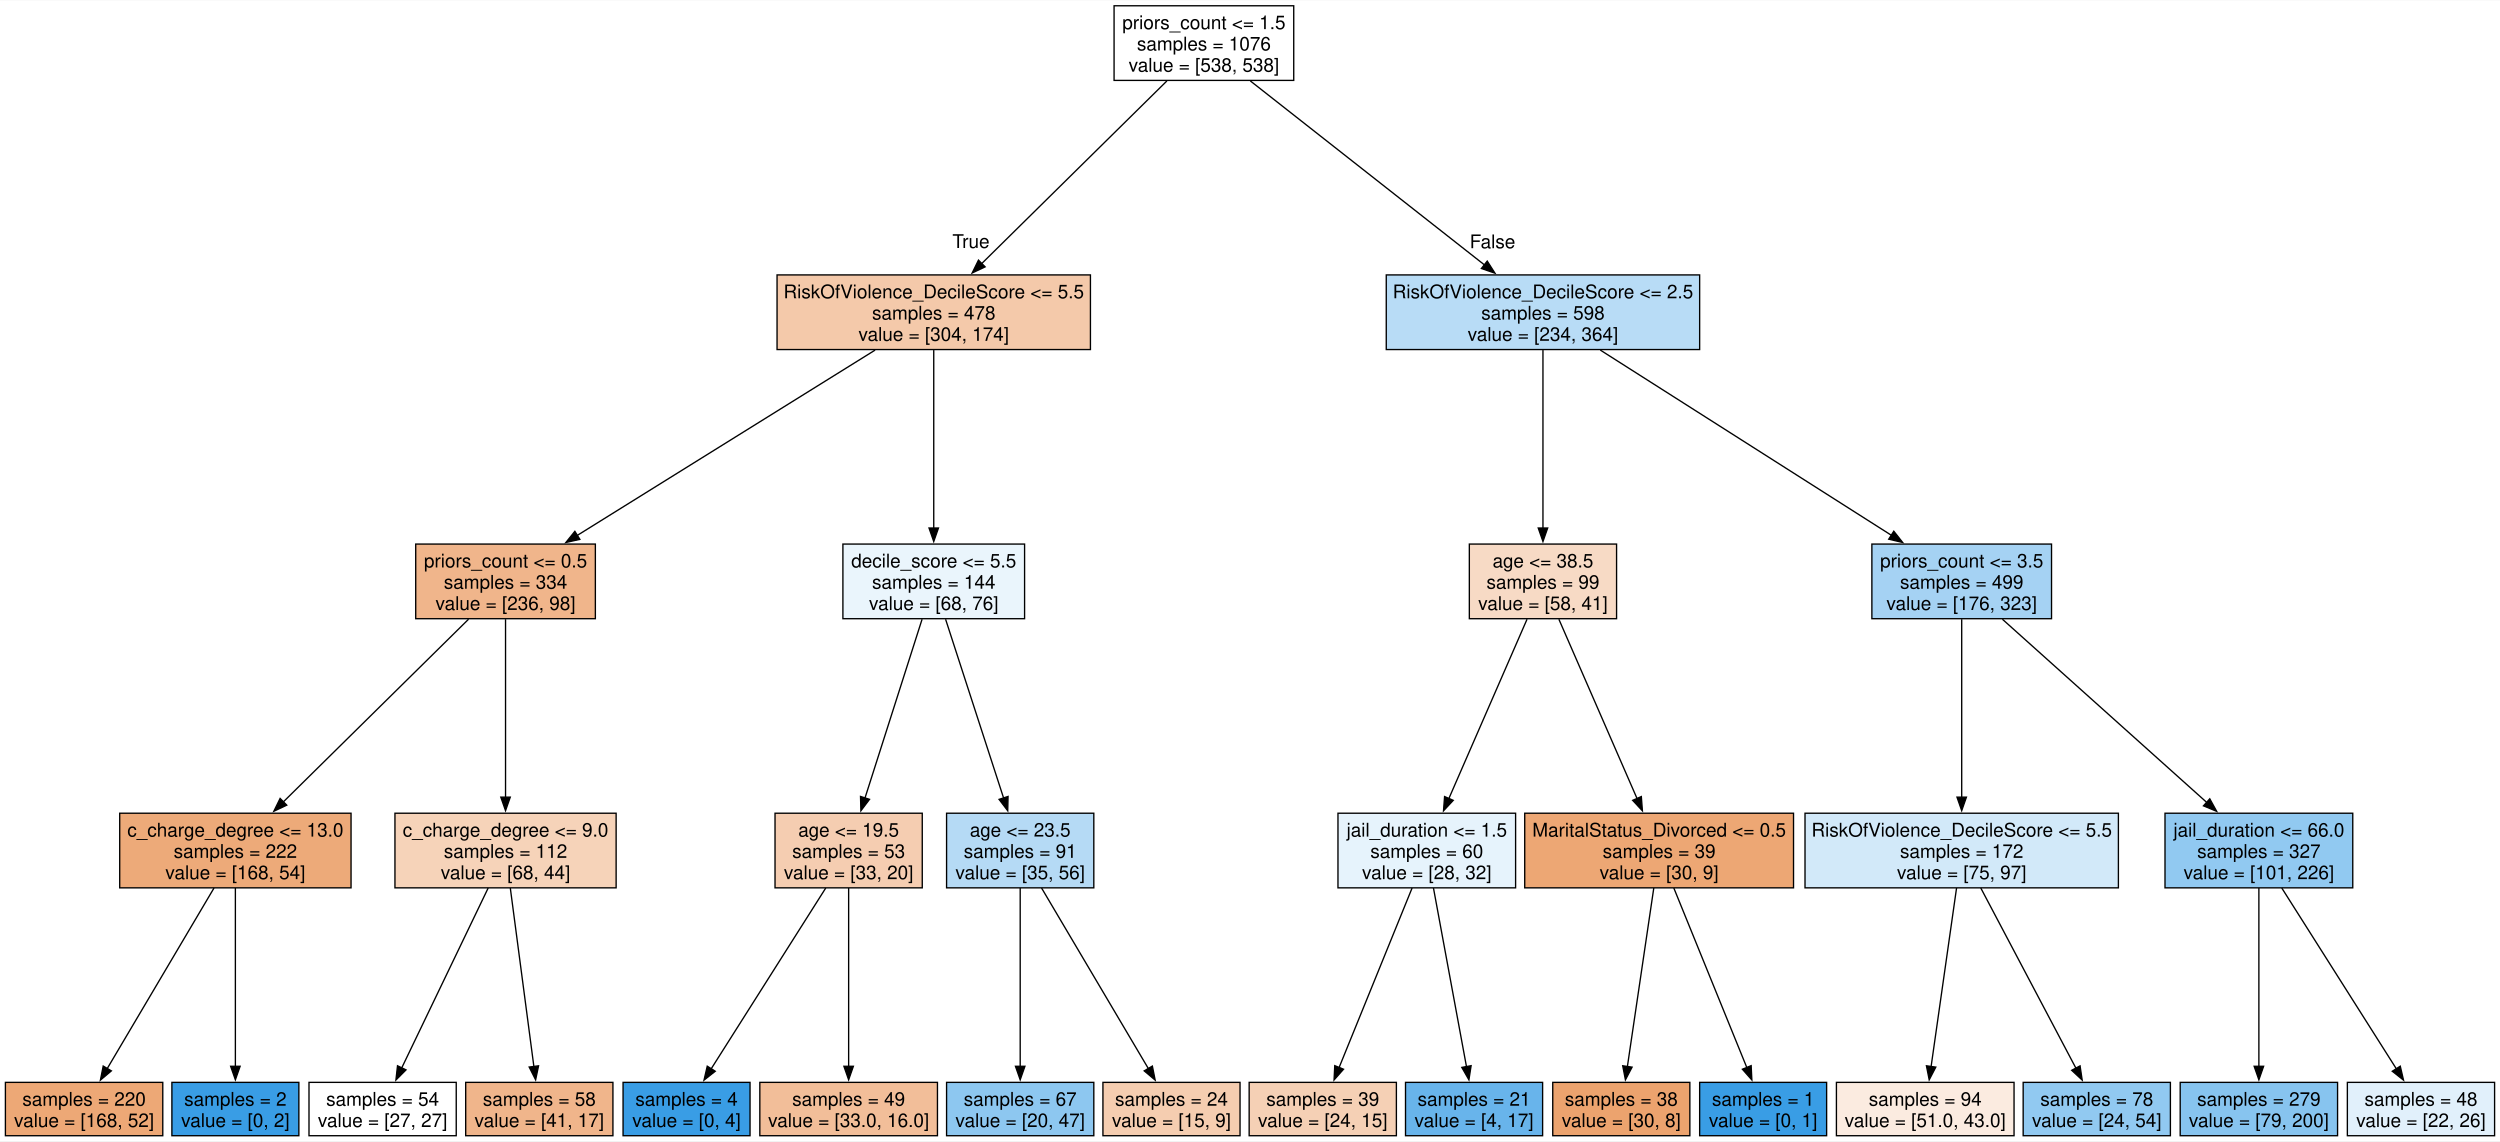
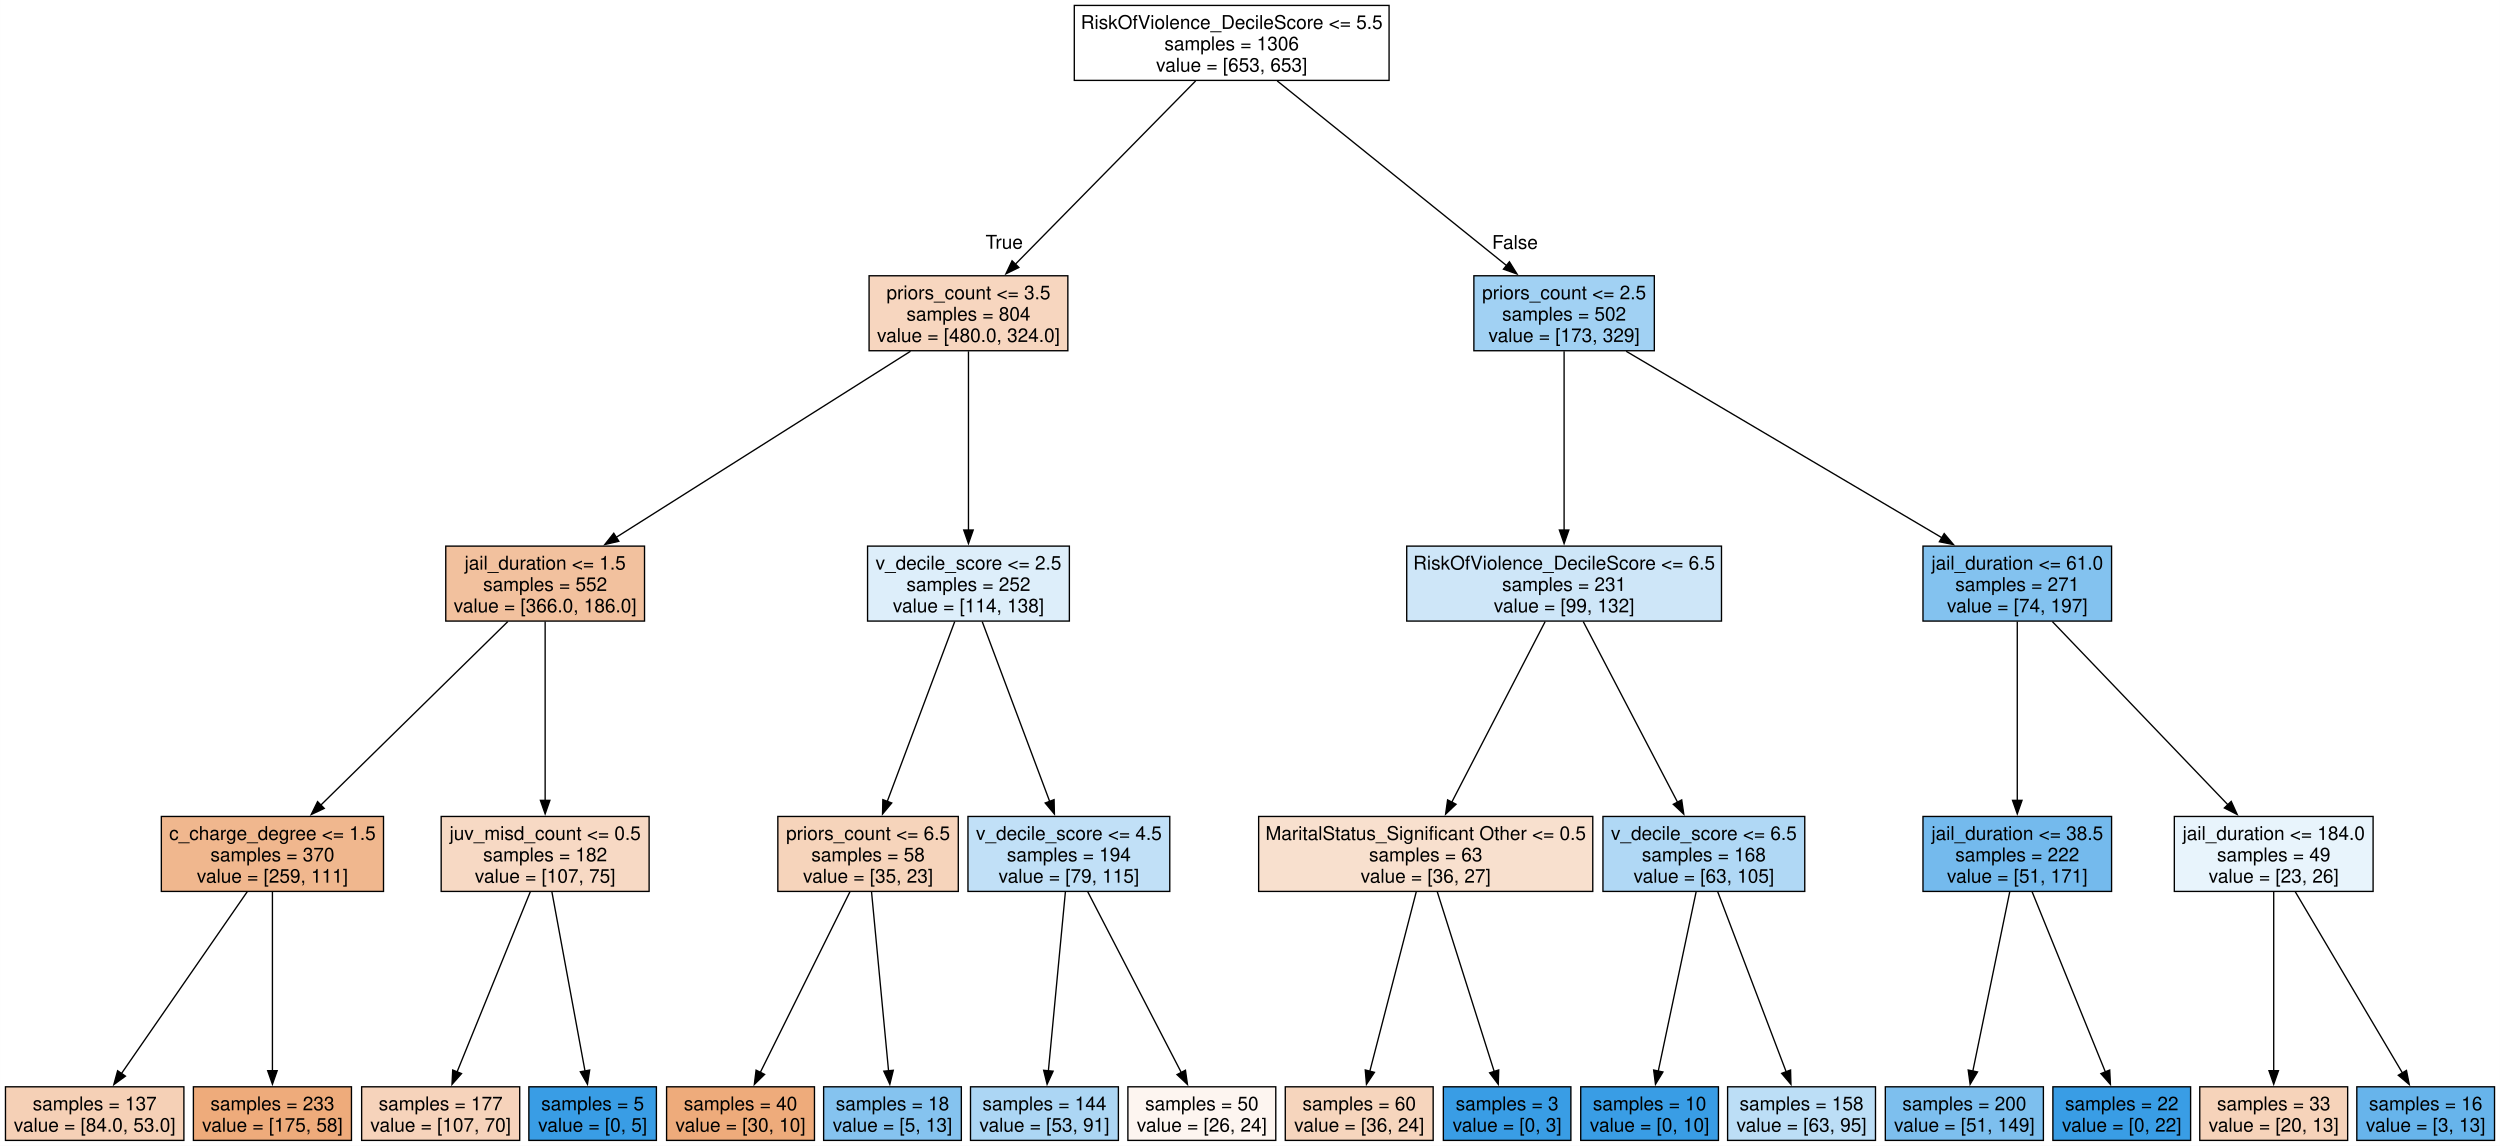
- <svg xmlns="http://www.w3.org/2000/svg" width="576pt" height="263pt" viewBox="0.00 0.00 576.00 262.83">
-   <g id="graph0" class="graph" transform="scale(0.311225 0.311225) rotate(0) translate(4 840.5)">
-     <polygon fill="white" stroke="none" points="-4,4 -4,-840.5 1846.75,-840.5 1846.75,4 -4,4" />
+ <svg xmlns="http://www.w3.org/2000/svg" width="576pt" height="264pt" viewBox="0.00 0.00 576.00 264.01">
+   <g id="graph0" class="graph" transform="scale(0.312619 0.312619) rotate(0) translate(4 840.5)">
+     <polygon fill="white" stroke="none" points="-4,4 -4,-840.5 1838.5,-840.5 1838.5,4 -4,4" />
    <g id="node1" class="node">
-       <polygon fill="#ffffff" stroke="black" points="953.75,-836.5 820.75,-836.5 820.75,-781.25 953.75,-781.25 953.75,-836.5" />
-       <text text-anchor="middle" x="887.25" y="-819.2" font-family="Helvetica,sans-Serif" font-size="14.00">priors_count &lt;= 1.5</text>
-       <text text-anchor="middle" x="887.25" y="-803.45" font-family="Helvetica,sans-Serif" font-size="14.00">samples = 1076</text>
-       <text text-anchor="middle" x="887.25" y="-787.7" font-family="Helvetica,sans-Serif" font-size="14.00">value = [538, 538]</text>
+       <polygon fill="#ffffff" stroke="black" points="1019.75,-836.5 787.75,-836.5 787.75,-781.25 1019.75,-781.25 1019.75,-836.5" />
+       <text text-anchor="middle" x="903.75" y="-819.2" font-family="Helvetica,sans-Serif" font-size="14.00">RiskOfViolence_DecileScore &lt;= 5.5</text>
+       <text text-anchor="middle" x="903.75" y="-803.45" font-family="Helvetica,sans-Serif" font-size="14.00">samples = 1306</text>
+       <text text-anchor="middle" x="903.75" y="-787.7" font-family="Helvetica,sans-Serif" font-size="14.00">value = [653, 653]</text>
    </g>
    <g id="node2" class="node">
-       <polygon fill="#f4c9aa" stroke="black" points="803.25,-637.25 571.25,-637.25 571.25,-582 803.25,-582 803.25,-637.25" />
-       <text text-anchor="middle" x="687.25" y="-619.95" font-family="Helvetica,sans-Serif" font-size="14.00">RiskOfViolence_DecileScore &lt;= 5.5</text>
-       <text text-anchor="middle" x="687.25" y="-604.2" font-family="Helvetica,sans-Serif" font-size="14.00">samples = 478</text>
-       <text text-anchor="middle" x="687.25" y="-588.45" font-family="Helvetica,sans-Serif" font-size="14.00">value = [304, 174]</text>
+       <polygon fill="#f7d6bf" stroke="black" points="783,-637.25 636.5,-637.25 636.5,-582 783,-582 783,-637.25" />
+       <text text-anchor="middle" x="709.75" y="-619.95" font-family="Helvetica,sans-Serif" font-size="14.00">priors_count &lt;= 3.5</text>
+       <text text-anchor="middle" x="709.75" y="-604.2" font-family="Helvetica,sans-Serif" font-size="14.00">samples = 804</text>
+       <text text-anchor="middle" x="709.75" y="-588.45" font-family="Helvetica,sans-Serif" font-size="14.00">value = [480.0, 324.0]</text>
    </g>
    <g id="edge1" class="edge">
-       <path fill="none" stroke="black" d="M859.86,-780.86C824.2,-745.7 761.83,-684.17 722.62,-645.51" />
-       <polygon fill="black" stroke="black" points="725.28,-643.22 715.71,-638.69 720.37,-648.2 725.28,-643.22" />
-       <text text-anchor="middle" x="714.8" y="-657.2" font-family="Helvetica,sans-Serif" font-size="14.00">True</text>
+       <path fill="none" stroke="black" d="M877.18,-780.86C842.6,-745.7 782.09,-684.17 744.06,-645.51" />
+       <polygon fill="black" stroke="black" points="746.88,-643.38 737.37,-638.71 741.89,-648.29 746.88,-643.38" />
+       <text text-anchor="middle" x="736.1" y="-657.2" font-family="Helvetica,sans-Serif" font-size="14.00">True</text>
    </g>
    <g id="node17" class="node">
-       <polygon fill="#b8dcf6" stroke="black" points="1254.25,-637.25 1022.25,-637.25 1022.25,-582 1254.25,-582 1254.25,-637.25" />
-       <text text-anchor="middle" x="1138.25" y="-619.95" font-family="Helvetica,sans-Serif" font-size="14.00">RiskOfViolence_DecileScore &lt;= 2.5</text>
-       <text text-anchor="middle" x="1138.25" y="-604.2" font-family="Helvetica,sans-Serif" font-size="14.00">samples = 598</text>
-       <text text-anchor="middle" x="1138.25" y="-588.45" font-family="Helvetica,sans-Serif" font-size="14.00">value = [234, 364]</text>
+       <polygon fill="#a1d1f3" stroke="black" points="1215.25,-637.25 1082.25,-637.25 1082.25,-582 1215.25,-582 1215.25,-637.25" />
+       <text text-anchor="middle" x="1148.75" y="-619.95" font-family="Helvetica,sans-Serif" font-size="14.00">priors_count &lt;= 2.5</text>
+       <text text-anchor="middle" x="1148.75" y="-604.2" font-family="Helvetica,sans-Serif" font-size="14.00">samples = 502</text>
+       <text text-anchor="middle" x="1148.75" y="-588.45" font-family="Helvetica,sans-Serif" font-size="14.00">value = [173, 329]</text>
    </g>
    <g id="edge16" class="edge">
-       <path fill="none" stroke="black" d="M921.62,-780.86C966.75,-745.4 1045.97,-683.14 1095.08,-644.55" />
-       <polygon fill="black" stroke="black" points="1097,-647.49 1102.7,-638.56 1092.67,-641.99 1097,-647.49" />
-       <text text-anchor="middle" x="1100.91" y="-657.02" font-family="Helvetica,sans-Serif" font-size="14.00">False</text>
+       <path fill="none" stroke="black" d="M937.3,-780.86C981.26,-745.47 1058.36,-683.4 1106.32,-644.79" />
+       <polygon fill="black" stroke="black" points="1108.44,-647.57 1114.03,-638.58 1104.05,-642.12 1108.44,-647.57" />
+       <text text-anchor="middle" x="1112.53" y="-657.06" font-family="Helvetica,sans-Serif" font-size="14.00">False</text>
    </g>
    <g id="node3" class="node">
-       <polygon fill="#f0b58b" stroke="black" points="436.75,-438 303.75,-438 303.75,-382.75 436.75,-382.75 436.75,-438" />
-       <text text-anchor="middle" x="370.25" y="-420.7" font-family="Helvetica,sans-Serif" font-size="14.00">priors_count &lt;= 0.5</text>
-       <text text-anchor="middle" x="370.25" y="-404.95" font-family="Helvetica,sans-Serif" font-size="14.00">samples = 334</text>
-       <text text-anchor="middle" x="370.25" y="-389.2" font-family="Helvetica,sans-Serif" font-size="14.00">value = [236, 98]</text>
+       <polygon fill="#f2c19e" stroke="black" points="471,-438 324.5,-438 324.5,-382.75 471,-382.75 471,-438" />
+       <text text-anchor="middle" x="397.75" y="-420.7" font-family="Helvetica,sans-Serif" font-size="14.00">jail_duration &lt;= 1.5</text>
+       <text text-anchor="middle" x="397.75" y="-404.95" font-family="Helvetica,sans-Serif" font-size="14.00">samples = 552</text>
+       <text text-anchor="middle" x="397.75" y="-389.2" font-family="Helvetica,sans-Serif" font-size="14.00">value = [366.0, 186.0]</text>
    </g>
    <g id="edge2" class="edge">
-       <path fill="none" stroke="black" d="M643.84,-581.61C586.38,-545.86 485.13,-482.86 423.23,-444.34" />
-       <polygon fill="black" stroke="black" points="425.27,-441.49 414.93,-439.18 421.57,-447.43 425.27,-441.49" />
+       <path fill="none" stroke="black" d="M667.02,-581.61C610.47,-545.86 510.82,-482.86 449.89,-444.34" />
+       <polygon fill="black" stroke="black" points="452.06,-441.57 441.74,-439.19 448.32,-447.49 452.06,-441.57" />
    </g>
    <g id="node10" class="node">
-       <polygon fill="#eaf5fc" stroke="black" points="754.5,-438 620,-438 620,-382.75 754.5,-382.75 754.5,-438" />
-       <text text-anchor="middle" x="687.25" y="-420.7" font-family="Helvetica,sans-Serif" font-size="14.00">decile_score &lt;= 5.5</text>
-       <text text-anchor="middle" x="687.25" y="-404.95" font-family="Helvetica,sans-Serif" font-size="14.00">samples = 144</text>
-       <text text-anchor="middle" x="687.25" y="-389.2" font-family="Helvetica,sans-Serif" font-size="14.00">value = [68, 76]</text>
+       <polygon fill="#ddeefa" stroke="black" points="784.12,-438 635.38,-438 635.38,-382.75 784.12,-382.75 784.12,-438" />
+       <text text-anchor="middle" x="709.75" y="-420.7" font-family="Helvetica,sans-Serif" font-size="14.00">v_decile_score &lt;= 2.5</text>
+       <text text-anchor="middle" x="709.75" y="-404.95" font-family="Helvetica,sans-Serif" font-size="14.00">samples = 252</text>
+       <text text-anchor="middle" x="709.75" y="-389.2" font-family="Helvetica,sans-Serif" font-size="14.00">value = [114, 138]</text>
    </g>
    <g id="edge9" class="edge">
-       <path fill="none" stroke="black" d="M687.25,-581.61C687.25,-547.48 687.25,-488.51 687.25,-449.72" />
-       <polygon fill="black" stroke="black" points="690.75,-449.89 687.25,-439.89 683.75,-449.89 690.75,-449.89" />
+       <path fill="none" stroke="black" d="M709.75,-581.61C709.75,-547.48 709.75,-488.51 709.75,-449.72" />
+       <polygon fill="black" stroke="black" points="713.25,-449.89 709.75,-439.89 706.25,-449.89 713.25,-449.89" />
    </g>
    <g id="node4" class="node">
-       <polygon fill="#edaa79" stroke="black" points="255.88,-238.75 84.62,-238.75 84.62,-183.5 255.88,-183.5 255.88,-238.75" />
-       <text text-anchor="middle" x="170.25" y="-221.45" font-family="Helvetica,sans-Serif" font-size="14.00">c_charge_degree &lt;= 13.0</text>
-       <text text-anchor="middle" x="170.25" y="-205.7" font-family="Helvetica,sans-Serif" font-size="14.00">samples = 222</text>
-       <text text-anchor="middle" x="170.25" y="-189.95" font-family="Helvetica,sans-Serif" font-size="14.00">value = [168, 54]</text>
+       <polygon fill="#f0b78e" stroke="black" points="278.62,-238.75 114.88,-238.75 114.88,-183.5 278.62,-183.5 278.62,-238.75" />
+       <text text-anchor="middle" x="196.75" y="-221.45" font-family="Helvetica,sans-Serif" font-size="14.00">c_charge_degree &lt;= 1.5</text>
+       <text text-anchor="middle" x="196.75" y="-205.7" font-family="Helvetica,sans-Serif" font-size="14.00">samples = 370</text>
+       <text text-anchor="middle" x="196.75" y="-189.95" font-family="Helvetica,sans-Serif" font-size="14.00">value = [259, 111]</text>
    </g>
    <g id="edge3" class="edge">
-       <path fill="none" stroke="black" d="M342.86,-382.36C307.2,-347.2 244.83,-285.67 205.62,-247.01" />
-       <polygon fill="black" stroke="black" points="208.28,-244.72 198.71,-240.19 203.37,-249.7 208.28,-244.72" />
+       <path fill="none" stroke="black" d="M370.22,-382.36C334.39,-347.2 271.7,-285.67 232.3,-247.01" />
+       <polygon fill="black" stroke="black" points="234.94,-244.69 225.35,-240.19 230.03,-249.69 234.94,-244.69" />
    </g>
    <g id="node7" class="node">
-       <polygon fill="#f6d3b9" stroke="black" points="452.12,-238.75 288.38,-238.75 288.38,-183.5 452.12,-183.5 452.12,-238.75" />
-       <text text-anchor="middle" x="370.25" y="-221.45" font-family="Helvetica,sans-Serif" font-size="14.00">c_charge_degree &lt;= 9.0</text>
-       <text text-anchor="middle" x="370.25" y="-205.7" font-family="Helvetica,sans-Serif" font-size="14.00">samples = 112</text>
-       <text text-anchor="middle" x="370.25" y="-189.95" font-family="Helvetica,sans-Serif" font-size="14.00">value = [68, 44]</text>
+       <polygon fill="#f7d9c4" stroke="black" points="474.38,-238.75 321.12,-238.75 321.12,-183.5 474.38,-183.5 474.38,-238.75" />
+       <text text-anchor="middle" x="397.75" y="-221.45" font-family="Helvetica,sans-Serif" font-size="14.00">juv_misd_count &lt;= 0.5</text>
+       <text text-anchor="middle" x="397.75" y="-205.7" font-family="Helvetica,sans-Serif" font-size="14.00">samples = 182</text>
+       <text text-anchor="middle" x="397.75" y="-189.95" font-family="Helvetica,sans-Serif" font-size="14.00">value = [107, 75]</text>
    </g>
    <g id="edge6" class="edge">
-       <path fill="none" stroke="black" d="M370.25,-382.36C370.25,-348.23 370.25,-289.26 370.25,-250.47" />
-       <polygon fill="black" stroke="black" points="373.75,-250.64 370.25,-240.64 366.75,-250.64 373.75,-250.64" />
+       <path fill="none" stroke="black" d="M397.75,-382.36C397.75,-348.23 397.75,-289.26 397.75,-250.47" />
+       <polygon fill="black" stroke="black" points="401.25,-250.64 397.75,-240.64 394.25,-250.64 401.25,-250.64" />
    </g>
    <g id="node5" class="node">
-       <polygon fill="#eda876" stroke="black" points="116.5,-39.5 0,-39.5 0,0 116.5,0 116.5,-39.5" />
-       <text text-anchor="middle" x="58.25" y="-22.2" font-family="Helvetica,sans-Serif" font-size="14.00">samples = 220</text>
-       <text text-anchor="middle" x="58.25" y="-6.45" font-family="Helvetica,sans-Serif" font-size="14.00">value = [168, 52]</text>
+       <polygon fill="#f5d0b6" stroke="black" points="131.5,-39.5 0,-39.5 0,0 131.5,0 131.5,-39.5" />
+       <text text-anchor="middle" x="65.75" y="-22.2" font-family="Helvetica,sans-Serif" font-size="14.00">samples = 137</text>
+       <text text-anchor="middle" x="65.75" y="-6.45" font-family="Helvetica,sans-Serif" font-size="14.00">value = [84.0, 53.0]</text>
    </g>
    <g id="edge4" class="edge">
-       <path fill="none" stroke="black" d="M154.44,-183.39C133.5,-147.98 96.7,-85.76 75.2,-49.41" />
-       <polygon fill="black" stroke="black" points="78.44,-48.01 70.34,-41.18 72.41,-51.57 78.44,-48.01" />
+       <path fill="none" stroke="black" d="M178.26,-183.39C153.66,-147.83 110.35,-85.23 85.25,-48.94" />
+       <polygon fill="black" stroke="black" points="88.41,-47.36 79.85,-41.13 82.66,-51.34 88.41,-47.36" />
    </g>
    <g id="node6" class="node">
-       <polygon fill="#399de5" stroke="black" points="217.25,-39.5 123.25,-39.5 123.25,0 217.25,0 217.25,-39.5" />
-       <text text-anchor="middle" x="170.25" y="-22.2" font-family="Helvetica,sans-Serif" font-size="14.00">samples = 2</text>
-       <text text-anchor="middle" x="170.25" y="-6.45" font-family="Helvetica,sans-Serif" font-size="14.00">value = [0, 2]</text>
+       <polygon fill="#eeab7b" stroke="black" points="255,-39.5 138.5,-39.5 138.5,0 255,0 255,-39.5" />
+       <text text-anchor="middle" x="196.75" y="-22.2" font-family="Helvetica,sans-Serif" font-size="14.00">samples = 233</text>
+       <text text-anchor="middle" x="196.75" y="-6.45" font-family="Helvetica,sans-Serif" font-size="14.00">value = [175, 58]</text>
    </g>
    <g id="edge5" class="edge">
-       <path fill="none" stroke="black" d="M170.25,-183.39C170.25,-148.59 170.25,-87.88 170.25,-51.29" />
-       <polygon fill="black" stroke="black" points="173.75,-51.4 170.25,-41.4 166.75,-51.4 173.75,-51.4" />
+       <path fill="none" stroke="black" d="M196.75,-183.39C196.75,-148.59 196.75,-87.88 196.75,-51.29" />
+       <polygon fill="black" stroke="black" points="200.25,-51.4 196.75,-41.4 193.25,-51.4 200.25,-51.4" />
    </g>
    <g id="node8" class="node">
-       <polygon fill="#ffffff" stroke="black" points="333.75,-39.5 224.75,-39.5 224.75,0 333.75,0 333.75,-39.5" />
-       <text text-anchor="middle" x="279.25" y="-22.2" font-family="Helvetica,sans-Serif" font-size="14.00">samples = 54</text>
-       <text text-anchor="middle" x="279.25" y="-6.45" font-family="Helvetica,sans-Serif" font-size="14.00">value = [27, 27]</text>
+       <polygon fill="#f6d3bb" stroke="black" points="379,-39.5 262.5,-39.5 262.5,0 379,0 379,-39.5" />
+       <text text-anchor="middle" x="320.75" y="-22.2" font-family="Helvetica,sans-Serif" font-size="14.00">samples = 177</text>
+       <text text-anchor="middle" x="320.75" y="-6.45" font-family="Helvetica,sans-Serif" font-size="14.00">value = [107, 70]</text>
    </g>
    <g id="edge7" class="edge">
-       <path fill="none" stroke="black" d="M357.4,-183.39C340.46,-148.13 310.75,-86.29 293.24,-49.87" />
-       <polygon fill="black" stroke="black" points="296.58,-48.74 289.1,-41.25 290.28,-51.78 296.58,-48.74" />
+       <path fill="none" stroke="black" d="M386.88,-183.39C372.6,-148.28 347.62,-86.82 332.78,-50.34" />
+       <polygon fill="black" stroke="black" points="336.11,-49.23 329.1,-41.28 329.62,-51.87 336.11,-49.23" />
    </g>
    <g id="node9" class="node">
-       <polygon fill="#f0b58b" stroke="black" points="449.75,-39.5 340.75,-39.5 340.75,0 449.75,0 449.75,-39.5" />
-       <text text-anchor="middle" x="395.25" y="-22.2" font-family="Helvetica,sans-Serif" font-size="14.00">samples = 58</text>
-       <text text-anchor="middle" x="395.25" y="-6.45" font-family="Helvetica,sans-Serif" font-size="14.00">value = [41, 17]</text>
+       <polygon fill="#399de5" stroke="black" points="479.75,-39.5 385.75,-39.5 385.75,0 479.75,0 479.75,-39.5" />
+       <text text-anchor="middle" x="432.75" y="-22.2" font-family="Helvetica,sans-Serif" font-size="14.00">samples = 5</text>
+       <text text-anchor="middle" x="432.75" y="-6.45" font-family="Helvetica,sans-Serif" font-size="14.00">value = [0, 5]</text>
    </g>
    <g id="edge8" class="edge">
-       <path fill="none" stroke="black" d="M373.78,-183.39C378.37,-148.59 386.39,-87.88 391.22,-51.29" />
-       <polygon fill="black" stroke="black" points="394.69,-51.75 392.53,-41.38 387.75,-50.84 394.69,-51.75" />
+       <path fill="none" stroke="black" d="M402.69,-183.39C409.15,-148.43 420.44,-87.35 427.19,-50.82" />
+       <polygon fill="black" stroke="black" points="430.56,-51.84 428.94,-41.37 423.68,-50.57 430.56,-51.84" />
    </g>
    <g id="node11" class="node">
-       <polygon fill="#f5cdb1" stroke="black" points="678.75,-238.75 569.75,-238.75 569.75,-183.5 678.75,-183.5 678.75,-238.75" />
-       <text text-anchor="middle" x="624.25" y="-221.45" font-family="Helvetica,sans-Serif" font-size="14.00">age &lt;= 19.5</text>
-       <text text-anchor="middle" x="624.25" y="-205.7" font-family="Helvetica,sans-Serif" font-size="14.00">samples = 53</text>
-       <text text-anchor="middle" x="624.25" y="-189.95" font-family="Helvetica,sans-Serif" font-size="14.00">value = [33, 20]</text>
+       <polygon fill="#f6d4bb" stroke="black" points="702.25,-238.75 569.25,-238.75 569.25,-183.5 702.25,-183.5 702.25,-238.75" />
+       <text text-anchor="middle" x="635.75" y="-221.45" font-family="Helvetica,sans-Serif" font-size="14.00">priors_count &lt;= 6.5</text>
+       <text text-anchor="middle" x="635.75" y="-205.7" font-family="Helvetica,sans-Serif" font-size="14.00">samples = 58</text>
+       <text text-anchor="middle" x="635.75" y="-189.95" font-family="Helvetica,sans-Serif" font-size="14.00">value = [35, 23]</text>
    </g>
    <g id="edge10" class="edge">
-       <path fill="none" stroke="black" d="M678.62,-382.36C667.67,-348.08 648.72,-288.75 636.34,-249.97" />
-       <polygon fill="black" stroke="black" points="639.71,-249.03 633.33,-240.57 633.04,-251.16 639.71,-249.03" />
+       <path fill="none" stroke="black" d="M699.62,-382.36C686.7,-347.93 664.3,-288.24 649.76,-249.47" />
+       <polygon fill="black" stroke="black" points="653.2,-248.68 646.41,-240.54 646.65,-251.14 653.2,-248.68" />
    </g>
    <g id="node14" class="node">
-       <polygon fill="#b5daf5" stroke="black" points="805.75,-238.75 696.75,-238.75 696.75,-183.5 805.75,-183.5 805.75,-238.75" />
-       <text text-anchor="middle" x="751.25" y="-221.45" font-family="Helvetica,sans-Serif" font-size="14.00">age &lt;= 23.5</text>
-       <text text-anchor="middle" x="751.25" y="-205.7" font-family="Helvetica,sans-Serif" font-size="14.00">samples = 91</text>
-       <text text-anchor="middle" x="751.25" y="-189.95" font-family="Helvetica,sans-Serif" font-size="14.00">value = [35, 56]</text>
+       <polygon fill="#c1e0f7" stroke="black" points="858.12,-238.75 709.38,-238.75 709.38,-183.5 858.12,-183.5 858.12,-238.75" />
+       <text text-anchor="middle" x="783.75" y="-221.45" font-family="Helvetica,sans-Serif" font-size="14.00">v_decile_score &lt;= 4.5</text>
+       <text text-anchor="middle" x="783.75" y="-205.7" font-family="Helvetica,sans-Serif" font-size="14.00">samples = 194</text>
+       <text text-anchor="middle" x="783.75" y="-189.95" font-family="Helvetica,sans-Serif" font-size="14.00">value = [79, 115]</text>
    </g>
    <g id="edge13" class="edge">
-       <path fill="none" stroke="black" d="M696.01,-382.36C707.14,-348.08 726.39,-288.75 738.97,-249.97" />
-       <polygon fill="black" stroke="black" points="742.26,-251.16 742.02,-240.57 735.61,-249 742.26,-251.16" />
+       <path fill="none" stroke="black" d="M719.88,-382.36C732.8,-347.93 755.2,-288.24 769.74,-249.47" />
+       <polygon fill="black" stroke="black" points="772.85,-251.14 773.09,-240.54 766.3,-248.68 772.85,-251.14" />
    </g>
    <g id="node12" class="node">
-       <polygon fill="#399de5" stroke="black" points="551.25,-39.5 457.25,-39.5 457.25,0 551.25,0 551.25,-39.5" />
-       <text text-anchor="middle" x="504.25" y="-22.2" font-family="Helvetica,sans-Serif" font-size="14.00">samples = 4</text>
-       <text text-anchor="middle" x="504.25" y="-6.45" font-family="Helvetica,sans-Serif" font-size="14.00">value = [0, 4]</text>
+       <polygon fill="#eeab7b" stroke="black" points="596.25,-39.5 487.25,-39.5 487.25,0 596.25,0 596.25,-39.5" />
+       <text text-anchor="middle" x="541.75" y="-22.2" font-family="Helvetica,sans-Serif" font-size="14.00">samples = 40</text>
+       <text text-anchor="middle" x="541.75" y="-6.45" font-family="Helvetica,sans-Serif" font-size="14.00">value = [30, 10]</text>
    </g>
    <g id="edge11" class="edge">
-       <path fill="none" stroke="black" d="M607.31,-183.39C584.87,-147.98 545.45,-85.76 522.41,-49.41" />
-       <polygon fill="black" stroke="black" points="525.49,-47.73 517.18,-41.16 519.58,-51.48 525.49,-47.73" />
+       <path fill="none" stroke="black" d="M622.48,-183.39C604.98,-148.13 574.28,-86.29 556.21,-49.87" />
+       <polygon fill="black" stroke="black" points="559.5,-48.64 551.92,-41.24 553.23,-51.75 559.5,-48.64" />
    </g>
    <g id="node13" class="node">
-       <polygon fill="#f2be99" stroke="black" points="690,-39.5 558.5,-39.5 558.5,0 690,0 690,-39.5" />
-       <text text-anchor="middle" x="624.25" y="-22.2" font-family="Helvetica,sans-Serif" font-size="14.00">samples = 49</text>
-       <text text-anchor="middle" x="624.25" y="-6.45" font-family="Helvetica,sans-Serif" font-size="14.00">value = [33.0, 16.0]</text>
+       <polygon fill="#85c3ef" stroke="black" points="704.5,-39.5 603,-39.5 603,0 704.5,0 704.5,-39.5" />
+       <text text-anchor="middle" x="653.75" y="-22.2" font-family="Helvetica,sans-Serif" font-size="14.00">samples = 18</text>
+       <text text-anchor="middle" x="653.75" y="-6.45" font-family="Helvetica,sans-Serif" font-size="14.00">value = [5, 13]</text>
    </g>
    <g id="edge12" class="edge">
-       <path fill="none" stroke="black" d="M624.25,-183.39C624.25,-148.59 624.25,-87.88 624.25,-51.29" />
-       <polygon fill="black" stroke="black" points="627.75,-51.4 624.25,-41.4 620.75,-51.4 627.75,-51.4" />
+       <path fill="none" stroke="black" d="M638.29,-183.39C641.6,-148.59 647.37,-87.88 650.85,-51.29" />
+       <polygon fill="black" stroke="black" points="654.33,-51.67 651.79,-41.39 647.36,-51.01 654.33,-51.67" />
    </g>
    <g id="node15" class="node">
-       <polygon fill="#8dc7f0" stroke="black" points="805.75,-39.5 696.75,-39.5 696.75,0 805.75,0 805.75,-39.5" />
-       <text text-anchor="middle" x="751.25" y="-22.2" font-family="Helvetica,sans-Serif" font-size="14.00">samples = 67</text>
-       <text text-anchor="middle" x="751.25" y="-6.45" font-family="Helvetica,sans-Serif" font-size="14.00">value = [20, 47]</text>
+       <polygon fill="#acd6f4" stroke="black" points="820.25,-39.5 711.25,-39.5 711.25,0 820.25,0 820.25,-39.5" />
+       <text text-anchor="middle" x="765.75" y="-22.2" font-family="Helvetica,sans-Serif" font-size="14.00">samples = 144</text>
+       <text text-anchor="middle" x="765.75" y="-6.45" font-family="Helvetica,sans-Serif" font-size="14.00">value = [53, 91]</text>
    </g>
    <g id="edge14" class="edge">
-       <path fill="none" stroke="black" d="M751.25,-183.39C751.25,-148.59 751.25,-87.88 751.25,-51.29" />
-       <polygon fill="black" stroke="black" points="754.75,-51.4 751.25,-41.4 747.75,-51.4 754.75,-51.4" />
+       <path fill="none" stroke="black" d="M781.21,-183.39C777.9,-148.59 772.13,-87.88 768.65,-51.29" />
+       <polygon fill="black" stroke="black" points="772.14,-51.01 767.71,-41.39 765.17,-51.67 772.14,-51.01" />
    </g>
    <g id="node16" class="node">
-       <polygon fill="#f5cdb0" stroke="black" points="914,-39.5 812.5,-39.5 812.5,0 914,0 914,-39.5" />
-       <text text-anchor="middle" x="863.25" y="-22.2" font-family="Helvetica,sans-Serif" font-size="14.00">samples = 24</text>
-       <text text-anchor="middle" x="863.25" y="-6.45" font-family="Helvetica,sans-Serif" font-size="14.00">value = [15, 9]</text>
+       <polygon fill="#fdf5f0" stroke="black" points="936.25,-39.5 827.25,-39.5 827.25,0 936.25,0 936.25,-39.5" />
+       <text text-anchor="middle" x="881.75" y="-22.2" font-family="Helvetica,sans-Serif" font-size="14.00">samples = 50</text>
+       <text text-anchor="middle" x="881.75" y="-6.45" font-family="Helvetica,sans-Serif" font-size="14.00">value = [26, 24]</text>
    </g>
    <g id="edge15" class="edge">
-       <path fill="none" stroke="black" d="M767.06,-183.39C788,-147.98 824.8,-85.76 846.3,-49.41" />
-       <polygon fill="black" stroke="black" points="849.09,-51.57 851.16,-41.18 843.06,-48.01 849.09,-51.57" />
+       <path fill="none" stroke="black" d="M797.58,-183.39C815.83,-148.13 847.83,-86.29 866.68,-49.87" />
+       <polygon fill="black" stroke="black" points="869.67,-51.72 871.15,-41.23 863.45,-48.5 869.67,-51.72" />
    </g>
    <g id="node18" class="node">
-       <polygon fill="#f7dac5" stroke="black" points="1192.75,-438 1083.75,-438 1083.75,-382.75 1192.75,-382.75 1192.75,-438" />
-       <text text-anchor="middle" x="1138.25" y="-420.7" font-family="Helvetica,sans-Serif" font-size="14.00">age &lt;= 38.5</text>
-       <text text-anchor="middle" x="1138.25" y="-404.95" font-family="Helvetica,sans-Serif" font-size="14.00">samples = 99</text>
-       <text text-anchor="middle" x="1138.25" y="-389.2" font-family="Helvetica,sans-Serif" font-size="14.00">value = [58, 41]</text>
+       <polygon fill="#cee6f8" stroke="black" points="1264.75,-438 1032.75,-438 1032.75,-382.75 1264.75,-382.75 1264.75,-438" />
+       <text text-anchor="middle" x="1148.75" y="-420.7" font-family="Helvetica,sans-Serif" font-size="14.00">RiskOfViolence_DecileScore &lt;= 6.5</text>
+       <text text-anchor="middle" x="1148.75" y="-404.95" font-family="Helvetica,sans-Serif" font-size="14.00">samples = 231</text>
+       <text text-anchor="middle" x="1148.75" y="-389.2" font-family="Helvetica,sans-Serif" font-size="14.00">value = [99, 132]</text>
    </g>
    <g id="edge17" class="edge">
-       <path fill="none" stroke="black" d="M1138.25,-581.61C1138.25,-547.48 1138.25,-488.51 1138.25,-449.72" />
-       <polygon fill="black" stroke="black" points="1141.75,-449.89 1138.25,-439.89 1134.75,-449.89 1141.75,-449.89" />
+       <path fill="none" stroke="black" d="M1148.75,-581.61C1148.75,-547.48 1148.75,-488.51 1148.75,-449.72" />
+       <polygon fill="black" stroke="black" points="1152.25,-449.89 1148.75,-439.89 1145.25,-449.89 1152.25,-449.89" />
    </g>
    <g id="node25" class="node">
-       <polygon fill="#a5d2f3" stroke="black" points="1514.75,-438 1381.75,-438 1381.75,-382.75 1514.75,-382.75 1514.75,-438" />
-       <text text-anchor="middle" x="1448.25" y="-420.7" font-family="Helvetica,sans-Serif" font-size="14.00">priors_count &lt;= 3.5</text>
-       <text text-anchor="middle" x="1448.25" y="-404.95" font-family="Helvetica,sans-Serif" font-size="14.00">samples = 499</text>
-       <text text-anchor="middle" x="1448.25" y="-389.2" font-family="Helvetica,sans-Serif" font-size="14.00">value = [176, 323]</text>
+       <polygon fill="#83c2ef" stroke="black" points="1552.25,-438 1413.25,-438 1413.25,-382.75 1552.25,-382.75 1552.25,-438" />
+       <text text-anchor="middle" x="1482.75" y="-420.7" font-family="Helvetica,sans-Serif" font-size="14.00">jail_duration &lt;= 61.0</text>
+       <text text-anchor="middle" x="1482.75" y="-404.95" font-family="Helvetica,sans-Serif" font-size="14.00">samples = 271</text>
+       <text text-anchor="middle" x="1482.75" y="-389.2" font-family="Helvetica,sans-Serif" font-size="14.00">value = [74, 197]</text>
    </g>
    <g id="edge24" class="edge">
-       <path fill="none" stroke="black" d="M1180.7,-581.61C1236.9,-545.86 1335.91,-482.86 1396.44,-444.34" />
-       <polygon fill="black" stroke="black" points="1397.98,-447.51 1404.54,-439.19 1394.22,-441.61 1397.98,-447.51" />
+       <path fill="none" stroke="black" d="M1194.49,-581.61C1255.16,-545.78 1362.15,-482.6 1427.33,-444.1" />
+       <polygon fill="black" stroke="black" points="1428.89,-447.25 1435.72,-439.15 1425.33,-441.22 1428.89,-447.25" />
    </g>
    <g id="node19" class="node">
-       <polygon fill="#e6f3fc" stroke="black" points="1118,-238.75 986.5,-238.75 986.5,-183.5 1118,-183.5 1118,-238.75" />
-       <text text-anchor="middle" x="1052.25" y="-221.45" font-family="Helvetica,sans-Serif" font-size="14.00">jail_duration &lt;= 1.5</text>
-       <text text-anchor="middle" x="1052.25" y="-205.7" font-family="Helvetica,sans-Serif" font-size="14.00">samples = 60</text>
-       <text text-anchor="middle" x="1052.25" y="-189.95" font-family="Helvetica,sans-Serif" font-size="14.00">value = [28, 32]</text>
+       <polygon fill="#f8e0ce" stroke="black" points="1169.88,-238.75 923.62,-238.75 923.62,-183.5 1169.88,-183.5 1169.88,-238.75" />
+       <text text-anchor="middle" x="1046.75" y="-221.45" font-family="Helvetica,sans-Serif" font-size="14.00">MaritalStatus_Significant Other &lt;= 0.5</text>
+       <text text-anchor="middle" x="1046.75" y="-205.7" font-family="Helvetica,sans-Serif" font-size="14.00">samples = 63</text>
+       <text text-anchor="middle" x="1046.75" y="-189.95" font-family="Helvetica,sans-Serif" font-size="14.00">value = [36, 27]</text>
    </g>
    <g id="edge18" class="edge">
-       <path fill="none" stroke="black" d="M1126.47,-382.36C1111.46,-347.93 1085.43,-288.24 1068.53,-249.47" />
-       <polygon fill="black" stroke="black" points="1071.83,-248.28 1064.63,-240.52 1065.42,-251.08 1071.83,-248.28" />
+       <path fill="none" stroke="black" d="M1134.78,-382.36C1116.9,-347.78 1085.84,-287.73 1065.8,-248.97" />
+       <polygon fill="black" stroke="black" points="1069.11,-247.75 1061.41,-240.47 1062.89,-250.96 1069.11,-247.75" />
    </g>
    <g id="node22" class="node">
-       <polygon fill="#eda774" stroke="black" points="1323.75,-238.75 1124.75,-238.75 1124.75,-183.5 1323.75,-183.5 1323.75,-238.75" />
-       <text text-anchor="middle" x="1224.25" y="-221.45" font-family="Helvetica,sans-Serif" font-size="14.00">MaritalStatus_Divorced &lt;= 0.5</text>
-       <text text-anchor="middle" x="1224.25" y="-205.7" font-family="Helvetica,sans-Serif" font-size="14.00">samples = 39</text>
-       <text text-anchor="middle" x="1224.25" y="-189.95" font-family="Helvetica,sans-Serif" font-size="14.00">value = [30, 9]</text>
+       <polygon fill="#b0d8f5" stroke="black" points="1326.12,-238.75 1177.38,-238.75 1177.38,-183.5 1326.12,-183.5 1326.12,-238.75" />
+       <text text-anchor="middle" x="1251.75" y="-221.45" font-family="Helvetica,sans-Serif" font-size="14.00">v_decile_score &lt;= 6.5</text>
+       <text text-anchor="middle" x="1251.75" y="-205.7" font-family="Helvetica,sans-Serif" font-size="14.00">samples = 168</text>
+       <text text-anchor="middle" x="1251.75" y="-189.95" font-family="Helvetica,sans-Serif" font-size="14.00">value = [63, 105]</text>
    </g>
    <g id="edge21" class="edge">
-       <path fill="none" stroke="black" d="M1150.03,-382.36C1165.04,-347.93 1191.07,-288.24 1207.97,-249.47" />
-       <polygon fill="black" stroke="black" points="1211.08,-251.08 1211.87,-240.52 1204.67,-248.28 1211.08,-251.08" />
+       <path fill="none" stroke="black" d="M1162.86,-382.36C1180.91,-347.78 1212.27,-287.73 1232.51,-248.97" />
+       <polygon fill="black" stroke="black" points="1235.42,-250.95 1236.95,-240.47 1229.22,-247.71 1235.42,-250.95" />
    </g>
    <g id="node20" class="node">
-       <polygon fill="#f5d0b5" stroke="black" points="1029.75,-39.5 920.75,-39.5 920.75,0 1029.75,0 1029.75,-39.5" />
-       <text text-anchor="middle" x="975.25" y="-22.2" font-family="Helvetica,sans-Serif" font-size="14.00">samples = 39</text>
-       <text text-anchor="middle" x="975.25" y="-6.45" font-family="Helvetica,sans-Serif" font-size="14.00">value = [24, 15]</text>
+       <polygon fill="#f6d5bd" stroke="black" points="1052.25,-39.5 943.25,-39.5 943.25,0 1052.25,0 1052.25,-39.5" />
+       <text text-anchor="middle" x="997.75" y="-22.2" font-family="Helvetica,sans-Serif" font-size="14.00">samples = 60</text>
+       <text text-anchor="middle" x="997.75" y="-6.45" font-family="Helvetica,sans-Serif" font-size="14.00">value = [36, 24]</text>
    </g>
    <g id="edge19" class="edge">
-       <path fill="none" stroke="black" d="M1041.38,-183.39C1027.1,-148.28 1002.12,-86.82 987.28,-50.34" />
-       <polygon fill="black" stroke="black" points="990.61,-49.23 983.6,-41.28 984.12,-51.87 990.61,-49.23" />
+       <path fill="none" stroke="black" d="M1039.83,-183.39C1030.79,-148.43 1014.98,-87.35 1005.53,-50.82" />
+       <polygon fill="black" stroke="black" points="1008.97,-50.15 1003.08,-41.35 1002.2,-51.91 1008.97,-50.15" />
    </g>
    <g id="node21" class="node">
-       <polygon fill="#68b4eb" stroke="black" points="1138,-39.5 1036.5,-39.5 1036.5,0 1138,0 1138,-39.5" />
-       <text text-anchor="middle" x="1087.25" y="-22.2" font-family="Helvetica,sans-Serif" font-size="14.00">samples = 21</text>
-       <text text-anchor="middle" x="1087.25" y="-6.45" font-family="Helvetica,sans-Serif" font-size="14.00">value = [4, 17]</text>
+       <polygon fill="#399de5" stroke="black" points="1153.75,-39.5 1059.75,-39.5 1059.75,0 1153.75,0 1153.75,-39.5" />
+       <text text-anchor="middle" x="1106.75" y="-22.2" font-family="Helvetica,sans-Serif" font-size="14.00">samples = 3</text>
+       <text text-anchor="middle" x="1106.75" y="-6.45" font-family="Helvetica,sans-Serif" font-size="14.00">value = [0, 3]</text>
    </g>
    <g id="edge20" class="edge">
-       <path fill="none" stroke="black" d="M1057.19,-183.39C1063.65,-148.43 1074.94,-87.35 1081.69,-50.82" />
-       <polygon fill="black" stroke="black" points="1085.06,-51.84 1083.44,-41.37 1078.18,-50.57 1085.06,-51.84" />
+       <path fill="none" stroke="black" d="M1055.22,-183.39C1066.3,-148.43 1085.65,-87.35 1097.22,-50.82" />
+       <polygon fill="black" stroke="black" points="1100.55,-51.91 1100.23,-41.32 1093.87,-49.8 1100.55,-51.91" />
    </g>
    <g id="node23" class="node">
-       <polygon fill="#eca36e" stroke="black" points="1247,-39.5 1145.5,-39.5 1145.5,0 1247,0 1247,-39.5" />
-       <text text-anchor="middle" x="1196.25" y="-22.2" font-family="Helvetica,sans-Serif" font-size="14.00">samples = 38</text>
-       <text text-anchor="middle" x="1196.25" y="-6.45" font-family="Helvetica,sans-Serif" font-size="14.00">value = [30, 8]</text>
+       <polygon fill="#399de5" stroke="black" points="1262.5,-39.5 1161,-39.5 1161,0 1262.5,0 1262.5,-39.5" />
+       <text text-anchor="middle" x="1211.75" y="-22.2" font-family="Helvetica,sans-Serif" font-size="14.00">samples = 10</text>
+       <text text-anchor="middle" x="1211.75" y="-6.45" font-family="Helvetica,sans-Serif" font-size="14.00">value = [0, 10]</text>
    </g>
    <g id="edge22" class="edge">
-       <path fill="none" stroke="black" d="M1220.3,-183.39C1215.13,-148.43 1206.1,-87.35 1200.7,-50.82" />
-       <polygon fill="black" stroke="black" points="1204.23,-50.76 1199.3,-41.38 1197.3,-51.78 1204.23,-50.76" />
+       <path fill="none" stroke="black" d="M1246.1,-183.39C1238.72,-148.43 1225.82,-87.35 1218.1,-50.82" />
+       <polygon fill="black" stroke="black" points="1221.59,-50.42 1216.1,-41.36 1214.75,-51.87 1221.59,-50.42" />
    </g>
    <g id="node24" class="node">
-       <polygon fill="#399de5" stroke="black" points="1348.25,-39.5 1254.25,-39.5 1254.25,0 1348.25,0 1348.25,-39.5" />
-       <text text-anchor="middle" x="1301.25" y="-22.2" font-family="Helvetica,sans-Serif" font-size="14.00">samples = 1</text>
-       <text text-anchor="middle" x="1301.25" y="-6.45" font-family="Helvetica,sans-Serif" font-size="14.00">value = [0, 1]</text>
+       <polygon fill="#bcdef6" stroke="black" points="1378.25,-39.5 1269.25,-39.5 1269.25,0 1378.25,0 1378.25,-39.5" />
+       <text text-anchor="middle" x="1323.75" y="-22.2" font-family="Helvetica,sans-Serif" font-size="14.00">samples = 158</text>
+       <text text-anchor="middle" x="1323.75" y="-6.45" font-family="Helvetica,sans-Serif" font-size="14.00">value = [63, 95]</text>
    </g>
    <g id="edge23" class="edge">
-       <path fill="none" stroke="black" d="M1235.12,-183.39C1249.4,-148.28 1274.38,-86.82 1289.22,-50.34" />
-       <polygon fill="black" stroke="black" points="1292.38,-51.87 1292.9,-41.28 1285.89,-49.23 1292.38,-51.87" />
+       <path fill="none" stroke="black" d="M1261.91,-183.39C1275.26,-148.28 1298.63,-86.82 1312.5,-50.34" />
+       <polygon fill="black" stroke="black" points="1315.66,-51.89 1315.94,-41.3 1309.11,-49.4 1315.66,-51.89" />
    </g>
    <g id="node26" class="node">
-       <polygon fill="#d2e9f9" stroke="black" points="1564.25,-238.75 1332.25,-238.75 1332.25,-183.5 1564.25,-183.5 1564.25,-238.75" />
-       <text text-anchor="middle" x="1448.25" y="-221.45" font-family="Helvetica,sans-Serif" font-size="14.00">RiskOfViolence_DecileScore &lt;= 5.5</text>
-       <text text-anchor="middle" x="1448.25" y="-205.7" font-family="Helvetica,sans-Serif" font-size="14.00">samples = 172</text>
-       <text text-anchor="middle" x="1448.25" y="-189.95" font-family="Helvetica,sans-Serif" font-size="14.00">value = [75, 97]</text>
+       <polygon fill="#74baed" stroke="black" points="1552.25,-238.75 1413.25,-238.75 1413.25,-183.5 1552.25,-183.5 1552.25,-238.75" />
+       <text text-anchor="middle" x="1482.75" y="-221.45" font-family="Helvetica,sans-Serif" font-size="14.00">jail_duration &lt;= 38.5</text>
+       <text text-anchor="middle" x="1482.75" y="-205.7" font-family="Helvetica,sans-Serif" font-size="14.00">samples = 222</text>
+       <text text-anchor="middle" x="1482.75" y="-189.95" font-family="Helvetica,sans-Serif" font-size="14.00">value = [51, 171]</text>
    </g>
    <g id="edge25" class="edge">
-       <path fill="none" stroke="black" d="M1448.25,-382.36C1448.25,-348.23 1448.25,-289.26 1448.25,-250.47" />
-       <polygon fill="black" stroke="black" points="1451.75,-250.64 1448.25,-240.64 1444.75,-250.64 1451.75,-250.64" />
+       <path fill="none" stroke="black" d="M1482.75,-382.36C1482.75,-348.23 1482.75,-289.26 1482.75,-250.47" />
+       <polygon fill="black" stroke="black" points="1486.25,-250.64 1482.75,-240.64 1479.25,-250.64 1486.25,-250.64" />
    </g>
    <g id="node29" class="node">
-       <polygon fill="#91c9f1" stroke="black" points="1737.75,-238.75 1598.75,-238.75 1598.75,-183.5 1737.75,-183.5 1737.75,-238.75" />
-       <text text-anchor="middle" x="1668.25" y="-221.45" font-family="Helvetica,sans-Serif" font-size="14.00">jail_duration &lt;= 66.0</text>
-       <text text-anchor="middle" x="1668.25" y="-205.7" font-family="Helvetica,sans-Serif" font-size="14.00">samples = 327</text>
-       <text text-anchor="middle" x="1668.25" y="-189.95" font-family="Helvetica,sans-Serif" font-size="14.00">value = [101, 226]</text>
+       <polygon fill="#e8f4fc" stroke="black" points="1745,-238.75 1598.5,-238.75 1598.5,-183.5 1745,-183.5 1745,-238.75" />
+       <text text-anchor="middle" x="1671.75" y="-221.45" font-family="Helvetica,sans-Serif" font-size="14.00">jail_duration &lt;= 184.0</text>
+       <text text-anchor="middle" x="1671.75" y="-205.7" font-family="Helvetica,sans-Serif" font-size="14.00">samples = 49</text>
+       <text text-anchor="middle" x="1671.75" y="-189.95" font-family="Helvetica,sans-Serif" font-size="14.00">value = [23, 26]</text>
    </g>
    <g id="edge28" class="edge">
-       <path fill="none" stroke="black" d="M1478.38,-382.36C1517.68,-347.12 1586.5,-285.42 1629.61,-246.77" />
-       <polygon fill="black" stroke="black" points="1631.9,-249.42 1637.01,-240.14 1627.22,-244.21 1631.9,-249.42" />
+       <path fill="none" stroke="black" d="M1508.63,-382.36C1542.33,-347.2 1601.28,-285.67 1638.32,-247.01" />
+       <polygon fill="black" stroke="black" points="1640.44,-249.86 1644.83,-240.22 1635.38,-245.02 1640.44,-249.86" />
    </g>
    <g id="node27" class="node">
-       <polygon fill="#fbebe0" stroke="black" points="1487,-39.5 1355.5,-39.5 1355.5,0 1487,0 1487,-39.5" />
-       <text text-anchor="middle" x="1421.25" y="-22.2" font-family="Helvetica,sans-Serif" font-size="14.00">samples = 94</text>
-       <text text-anchor="middle" x="1421.25" y="-6.45" font-family="Helvetica,sans-Serif" font-size="14.00">value = [51.0, 43.0]</text>
+       <polygon fill="#7dbfee" stroke="black" points="1502,-39.5 1385.5,-39.5 1385.5,0 1502,0 1502,-39.5" />
+       <text text-anchor="middle" x="1443.75" y="-22.2" font-family="Helvetica,sans-Serif" font-size="14.00">samples = 200</text>
+       <text text-anchor="middle" x="1443.75" y="-6.45" font-family="Helvetica,sans-Serif" font-size="14.00">value = [51, 149]</text>
    </g>
    <g id="edge26" class="edge">
-       <path fill="none" stroke="black" d="M1444.44,-183.39C1439.45,-148.43 1430.75,-87.35 1425.54,-50.82" />
-       <polygon fill="black" stroke="black" points="1429.07,-50.79 1424.19,-41.38 1422.14,-51.77 1429.07,-50.79" />
+       <path fill="none" stroke="black" d="M1477.24,-183.39C1470.05,-148.43 1457.47,-87.35 1449.94,-50.82" />
+       <polygon fill="black" stroke="black" points="1453.44,-50.45 1448,-41.36 1446.58,-51.86 1453.44,-50.45" />
    </g>
    <g id="node28" class="node">
-       <polygon fill="#91c9f1" stroke="black" points="1602.75,-39.5 1493.75,-39.5 1493.75,0 1602.75,0 1602.75,-39.5" />
-       <text text-anchor="middle" x="1548.25" y="-22.2" font-family="Helvetica,sans-Serif" font-size="14.00">samples = 78</text>
-       <text text-anchor="middle" x="1548.25" y="-6.45" font-family="Helvetica,sans-Serif" font-size="14.00">value = [24, 54]</text>
+       <polygon fill="#399de5" stroke="black" points="1610.5,-39.5 1509,-39.5 1509,0 1610.5,0 1610.5,-39.5" />
+       <text text-anchor="middle" x="1559.75" y="-22.2" font-family="Helvetica,sans-Serif" font-size="14.00">samples = 22</text>
+       <text text-anchor="middle" x="1559.75" y="-6.45" font-family="Helvetica,sans-Serif" font-size="14.00">value = [0, 22]</text>
    </g>
    <g id="edge27" class="edge">
-       <path fill="none" stroke="black" d="M1462.37,-183.39C1480.99,-148.13 1513.64,-86.29 1532.87,-49.87" />
-       <polygon fill="black" stroke="black" points="1535.87,-51.7 1537.44,-41.22 1529.68,-48.43 1535.87,-51.7" />
+       <path fill="none" stroke="black" d="M1493.62,-183.39C1507.9,-148.28 1532.88,-86.82 1547.72,-50.34" />
+       <polygon fill="black" stroke="black" points="1550.88,-51.87 1551.4,-41.28 1544.39,-49.23 1550.88,-51.87" />
    </g>
    <g id="node30" class="node">
-       <polygon fill="#87c4ef" stroke="black" points="1726.5,-39.5 1610,-39.5 1610,0 1726.5,0 1726.5,-39.5" />
-       <text text-anchor="middle" x="1668.25" y="-22.2" font-family="Helvetica,sans-Serif" font-size="14.00">samples = 279</text>
-       <text text-anchor="middle" x="1668.25" y="-6.45" font-family="Helvetica,sans-Serif" font-size="14.00">value = [79, 200]</text>
+       <polygon fill="#f6d3ba" stroke="black" points="1726.25,-39.5 1617.25,-39.5 1617.25,0 1726.25,0 1726.25,-39.5" />
+       <text text-anchor="middle" x="1671.75" y="-22.2" font-family="Helvetica,sans-Serif" font-size="14.00">samples = 33</text>
+       <text text-anchor="middle" x="1671.75" y="-6.45" font-family="Helvetica,sans-Serif" font-size="14.00">value = [20, 13]</text>
    </g>
    <g id="edge29" class="edge">
-       <path fill="none" stroke="black" d="M1668.25,-183.39C1668.25,-148.59 1668.25,-87.88 1668.25,-51.29" />
-       <polygon fill="black" stroke="black" points="1671.75,-51.4 1668.25,-41.4 1664.75,-51.4 1671.75,-51.4" />
+       <path fill="none" stroke="black" d="M1671.75,-183.39C1671.75,-148.59 1671.75,-87.88 1671.75,-51.29" />
+       <polygon fill="black" stroke="black" points="1675.25,-51.4 1671.75,-41.4 1668.25,-51.4 1675.25,-51.4" />
    </g>
    <g id="node31" class="node">
-       <polygon fill="#e1f0fb" stroke="black" points="1842.75,-39.5 1733.75,-39.5 1733.75,0 1842.75,0 1842.75,-39.5" />
-       <text text-anchor="middle" x="1788.25" y="-22.2" font-family="Helvetica,sans-Serif" font-size="14.00">samples = 48</text>
-       <text text-anchor="middle" x="1788.25" y="-6.45" font-family="Helvetica,sans-Serif" font-size="14.00">value = [22, 26]</text>
+       <polygon fill="#67b4eb" stroke="black" points="1834.5,-39.5 1733,-39.5 1733,0 1834.5,0 1834.5,-39.5" />
+       <text text-anchor="middle" x="1783.75" y="-22.2" font-family="Helvetica,sans-Serif" font-size="14.00">samples = 16</text>
+       <text text-anchor="middle" x="1783.75" y="-6.45" font-family="Helvetica,sans-Serif" font-size="14.00">value = [3, 13]</text>
    </g>
    <g id="edge30" class="edge">
-       <path fill="none" stroke="black" d="M1685.19,-183.39C1707.63,-147.98 1747.05,-85.76 1770.09,-49.41" />
-       <polygon fill="black" stroke="black" points="1772.92,-51.48 1775.32,-41.16 1767.01,-47.73 1772.92,-51.48" />
+       <path fill="none" stroke="black" d="M1687.56,-183.39C1708.5,-147.98 1745.3,-85.76 1766.8,-49.41" />
+       <polygon fill="black" stroke="black" points="1769.59,-51.57 1771.66,-41.18 1763.56,-48.01 1769.59,-51.57" />
    </g>
  </g>
</svg>
